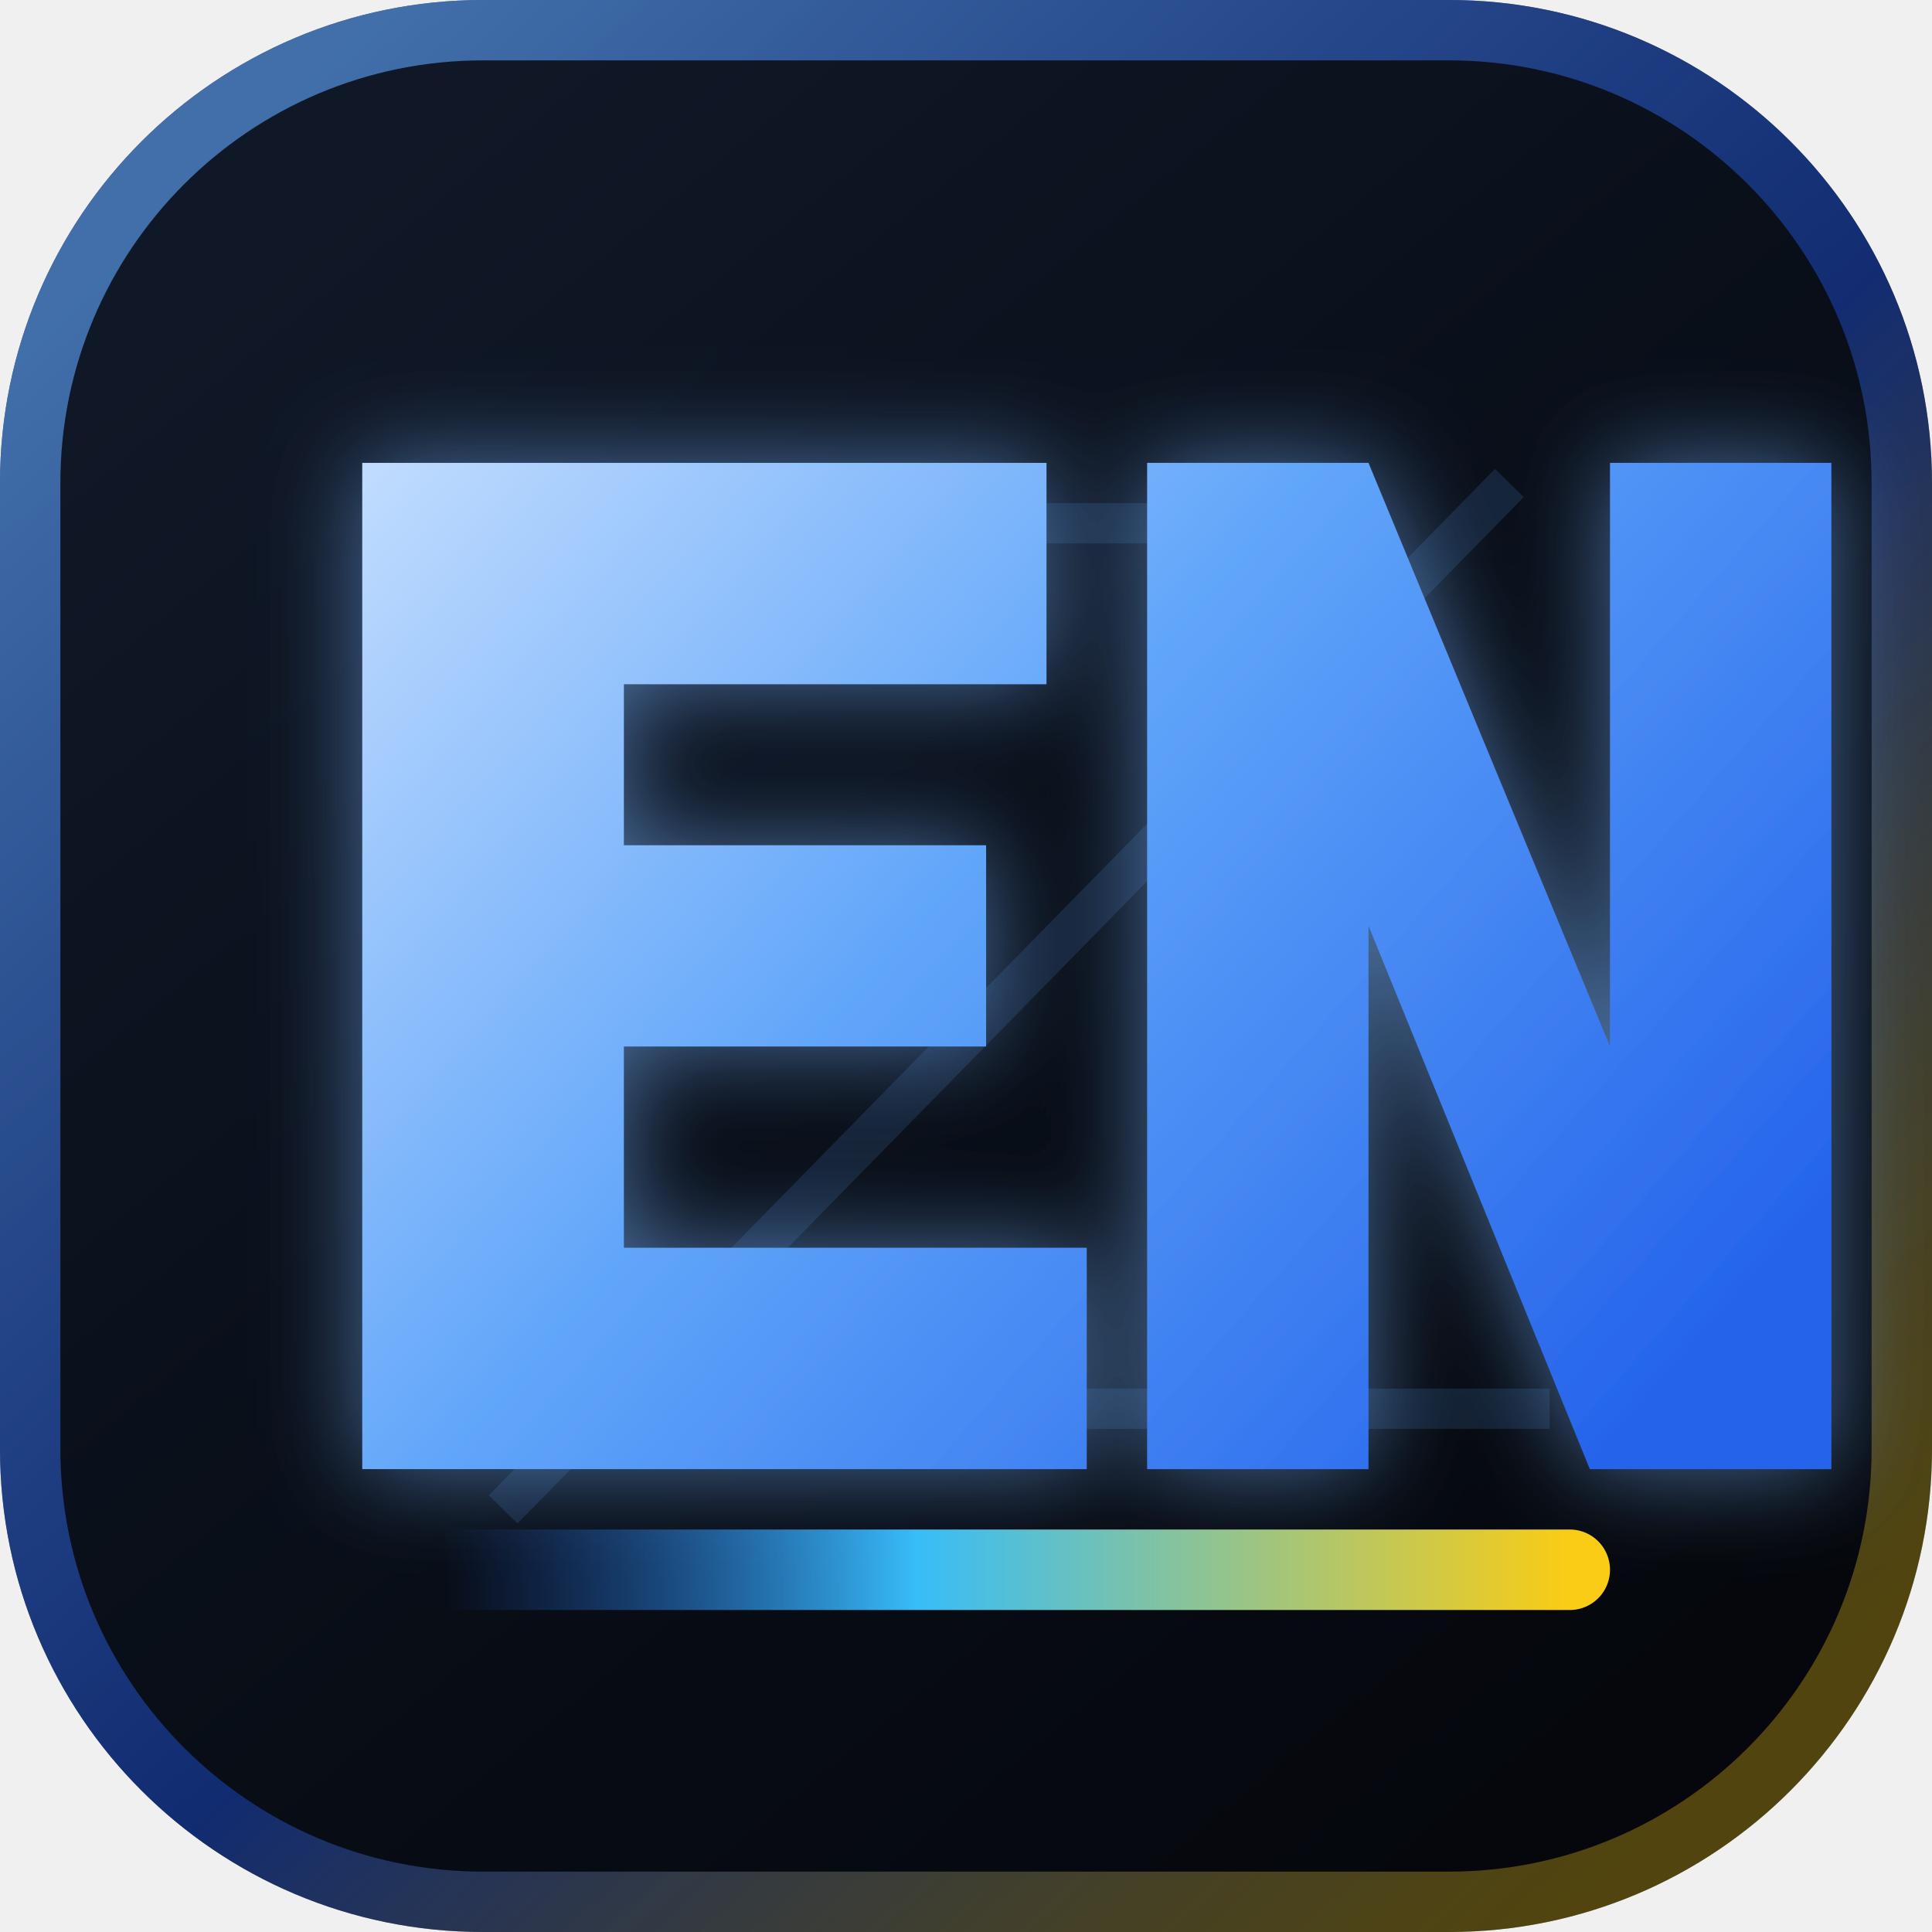
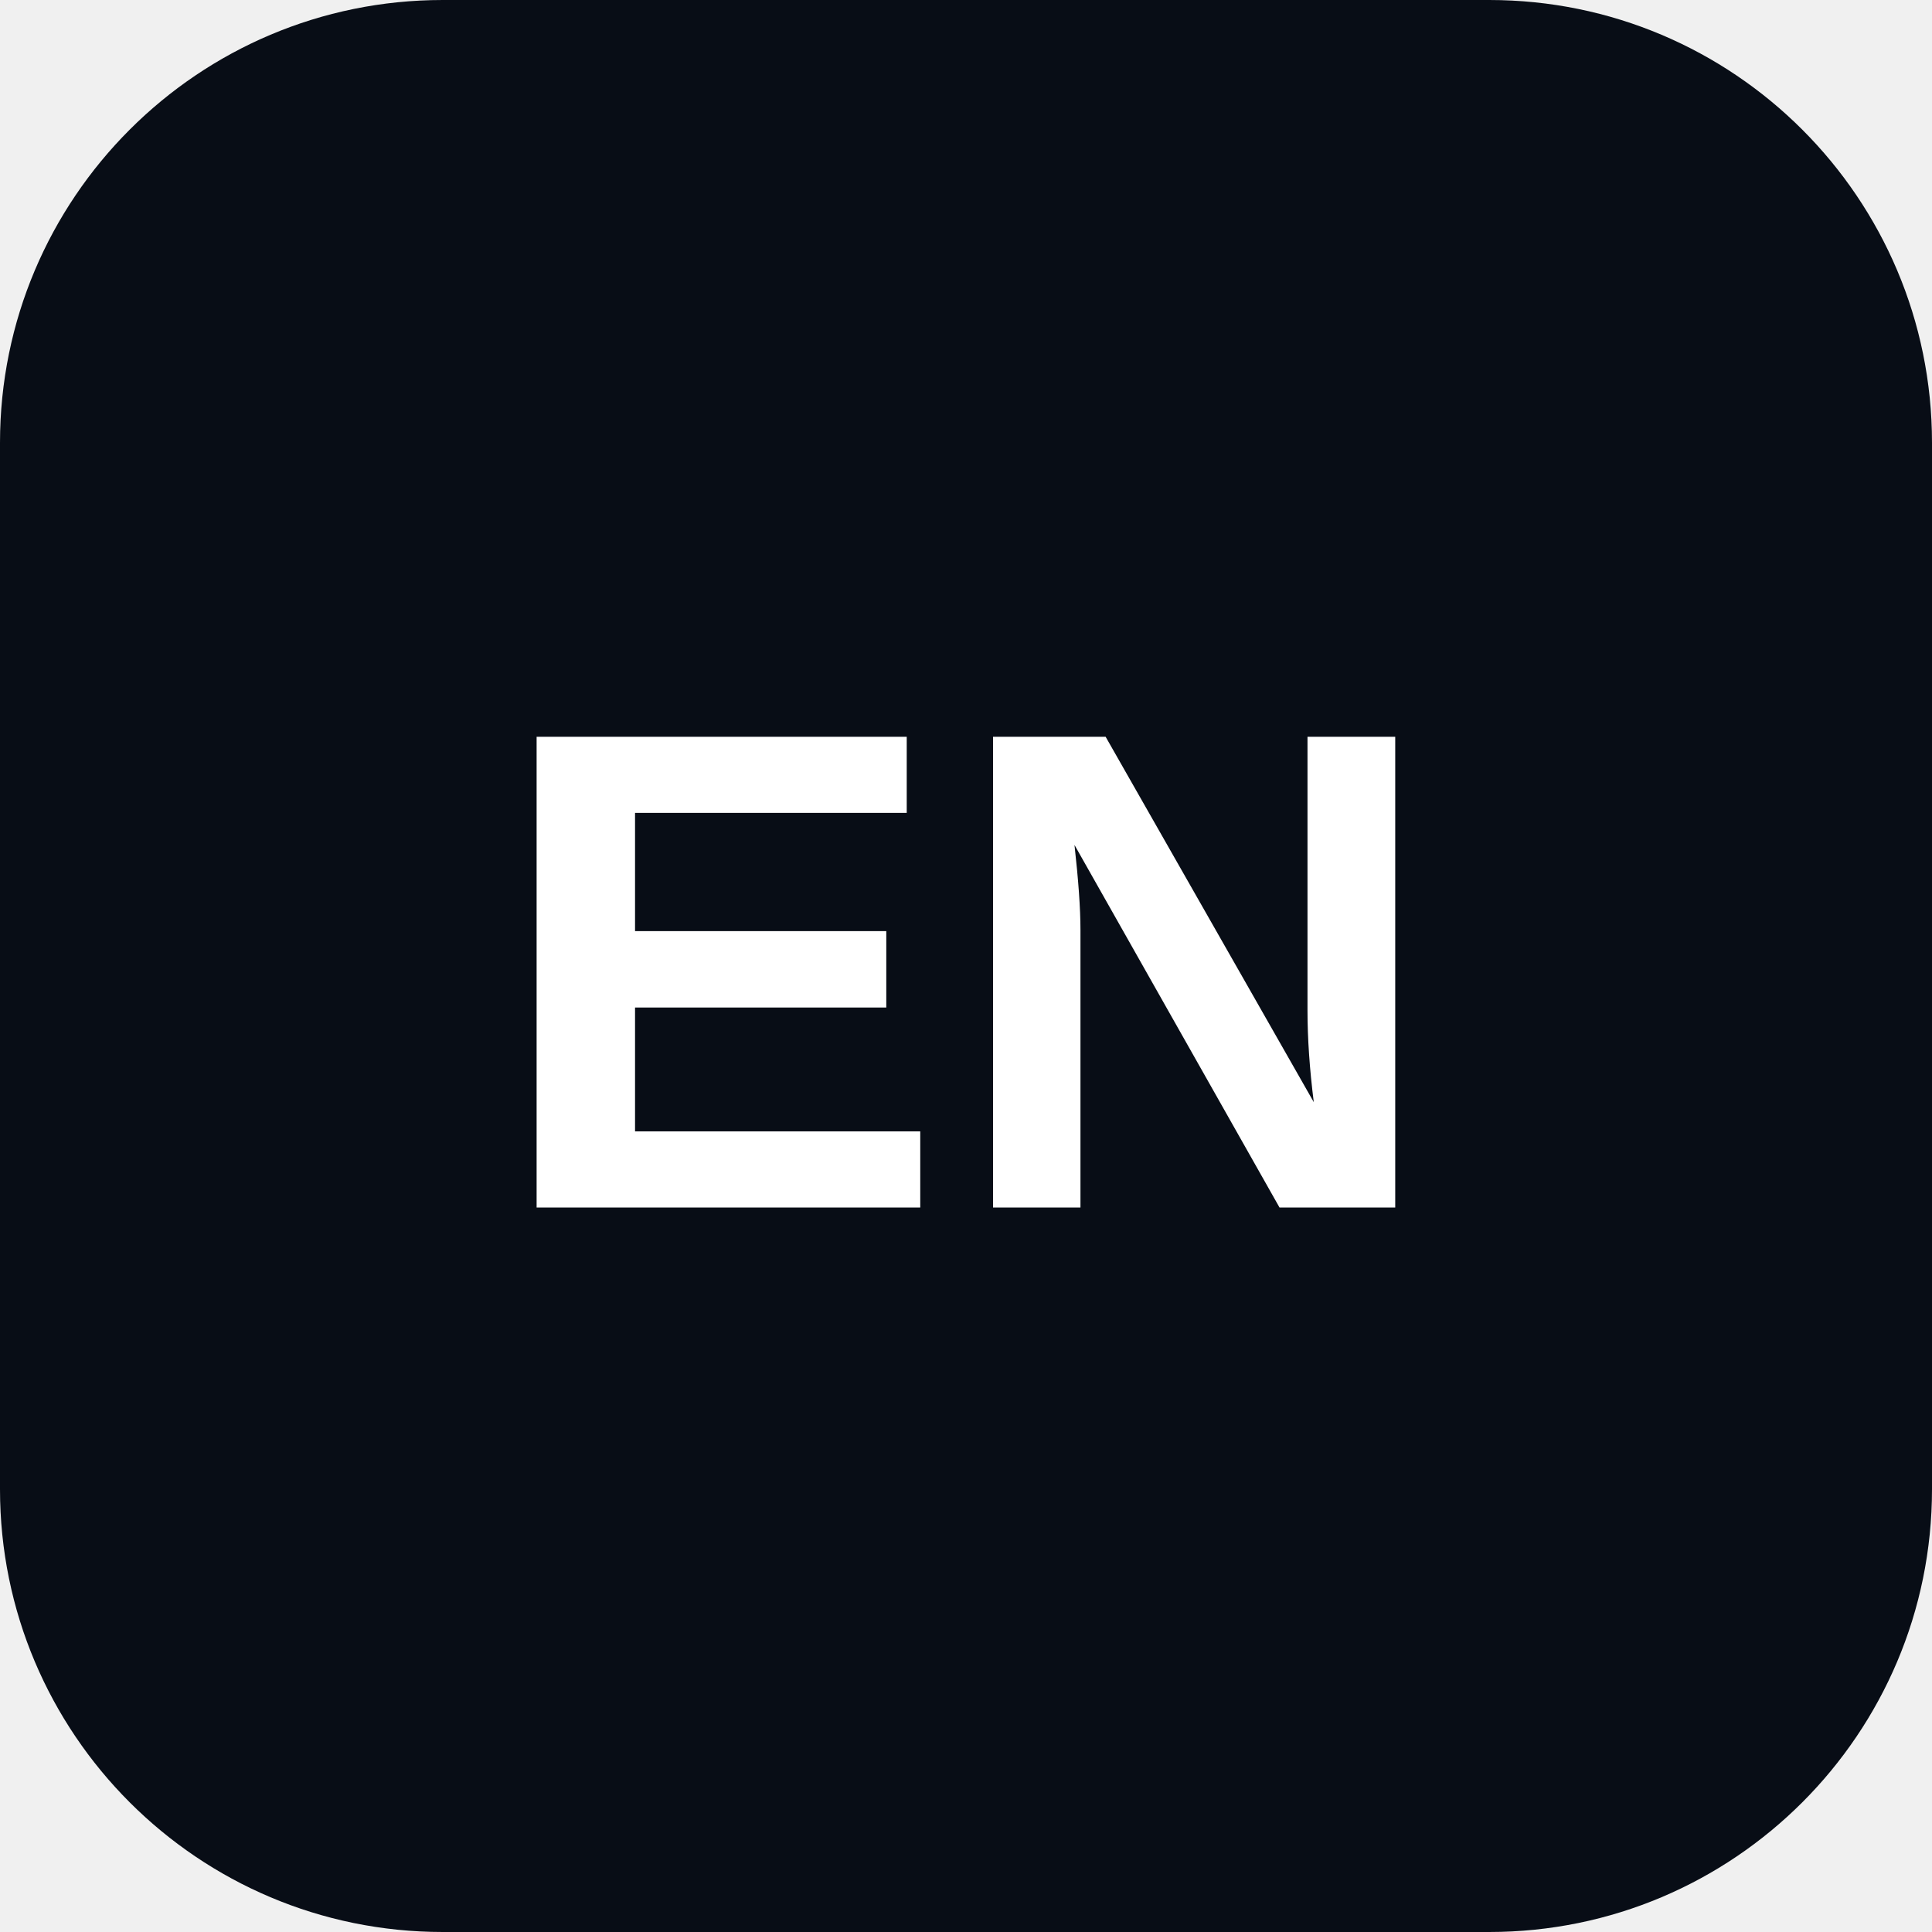
<svg xmlns="http://www.w3.org/2000/svg" viewBox="0 0 96 96">
-   <defs>
-     <linearGradient id="bg" x1="16" y1="10" x2="80" y2="88" gradientUnits="userSpaceOnUse">
-       <stop offset="0" stop-color="#101827" />
-       <stop offset="0.58" stop-color="#080d16" />
-       <stop offset="1" stop-color="#05070c" />
-     </linearGradient>
-     <linearGradient id="letters" x1="20" y1="22" x2="79" y2="74" gradientUnits="userSpaceOnUse">
-       <stop offset="0" stop-color="#bfdbfe" />
-       <stop offset="0.45" stop-color="#60a5fa" />
-       <stop offset="1" stop-color="#2563eb" />
-     </linearGradient>
-     <linearGradient id="border" x1="11" y1="8" x2="85" y2="88" gradientUnits="userSpaceOnUse">
-       <stop offset="0" stop-color="#60a5fa" />
-       <stop offset="0.55" stop-color="#1d4ed8" stop-opacity="0.75" />
-       <stop offset="1" stop-color="#facc15" stop-opacity="0.5" />
-     </linearGradient>
-     <linearGradient id="accent" x1="22" y1="76" x2="78" y2="76" gradientUnits="userSpaceOnUse">
-       <stop offset="0" stop-color="#2563eb" stop-opacity="0" />
-       <stop offset="0.42" stop-color="#38bdf8" />
-       <stop offset="1" stop-color="#facc15" />
-     </linearGradient>
-     <filter id="glow" x="-30%" y="-30%" width="160%" height="160%">
-       <feGaussianBlur stdDeviation="2.4" result="blur" />
-       <feColorMatrix in="blur" type="matrix" values="0 0 0 0 0.18 0 0 0 0 0.44 0 0 0 0 0.95 0 0 0 0.58 0" result="logoGlow" />
-       <feMerge>
-         <feMergeNode in="logoGlow" />
-         <feMergeNode in="SourceGraphic" />
-       </feMerge>
-     </filter>
-   </defs>
-   <rect width="96" height="96" rx="24" fill="url(#bg)" />
-   <rect x="1.5" y="1.5" width="93" height="93" rx="22.5" fill="none" stroke="url(#border)" stroke-opacity="0.62" stroke-width="3" />
-   <path d="M18 70H77M20 26H66M75 24L25 75" stroke="#60a5fa" stroke-opacity="0.14" stroke-width="2" />
-   <g filter="url(#glow)">
-     <path d="M18 23H52V34H31V42H49V52H31V62H54V73H18V23Z" fill="url(#letters)" />
-     <path d="M57 23H68L80 52V23H91V73H79L68 46V73H57V23Z" fill="url(#letters)" />
-   </g>
-   <path d="M22 78H78" stroke="url(#accent)" stroke-width="4" stroke-linecap="round" />
+   <rect width="96" height="96" rx="22" fill="#080d16" />
+   <text x="48" y="60" text-anchor="middle" font-family="Arial Black, Arial, sans-serif" font-size="34" font-weight="900" letter-spacing="0" fill="#ffffff">
+     EN
+   </text>
</svg>
